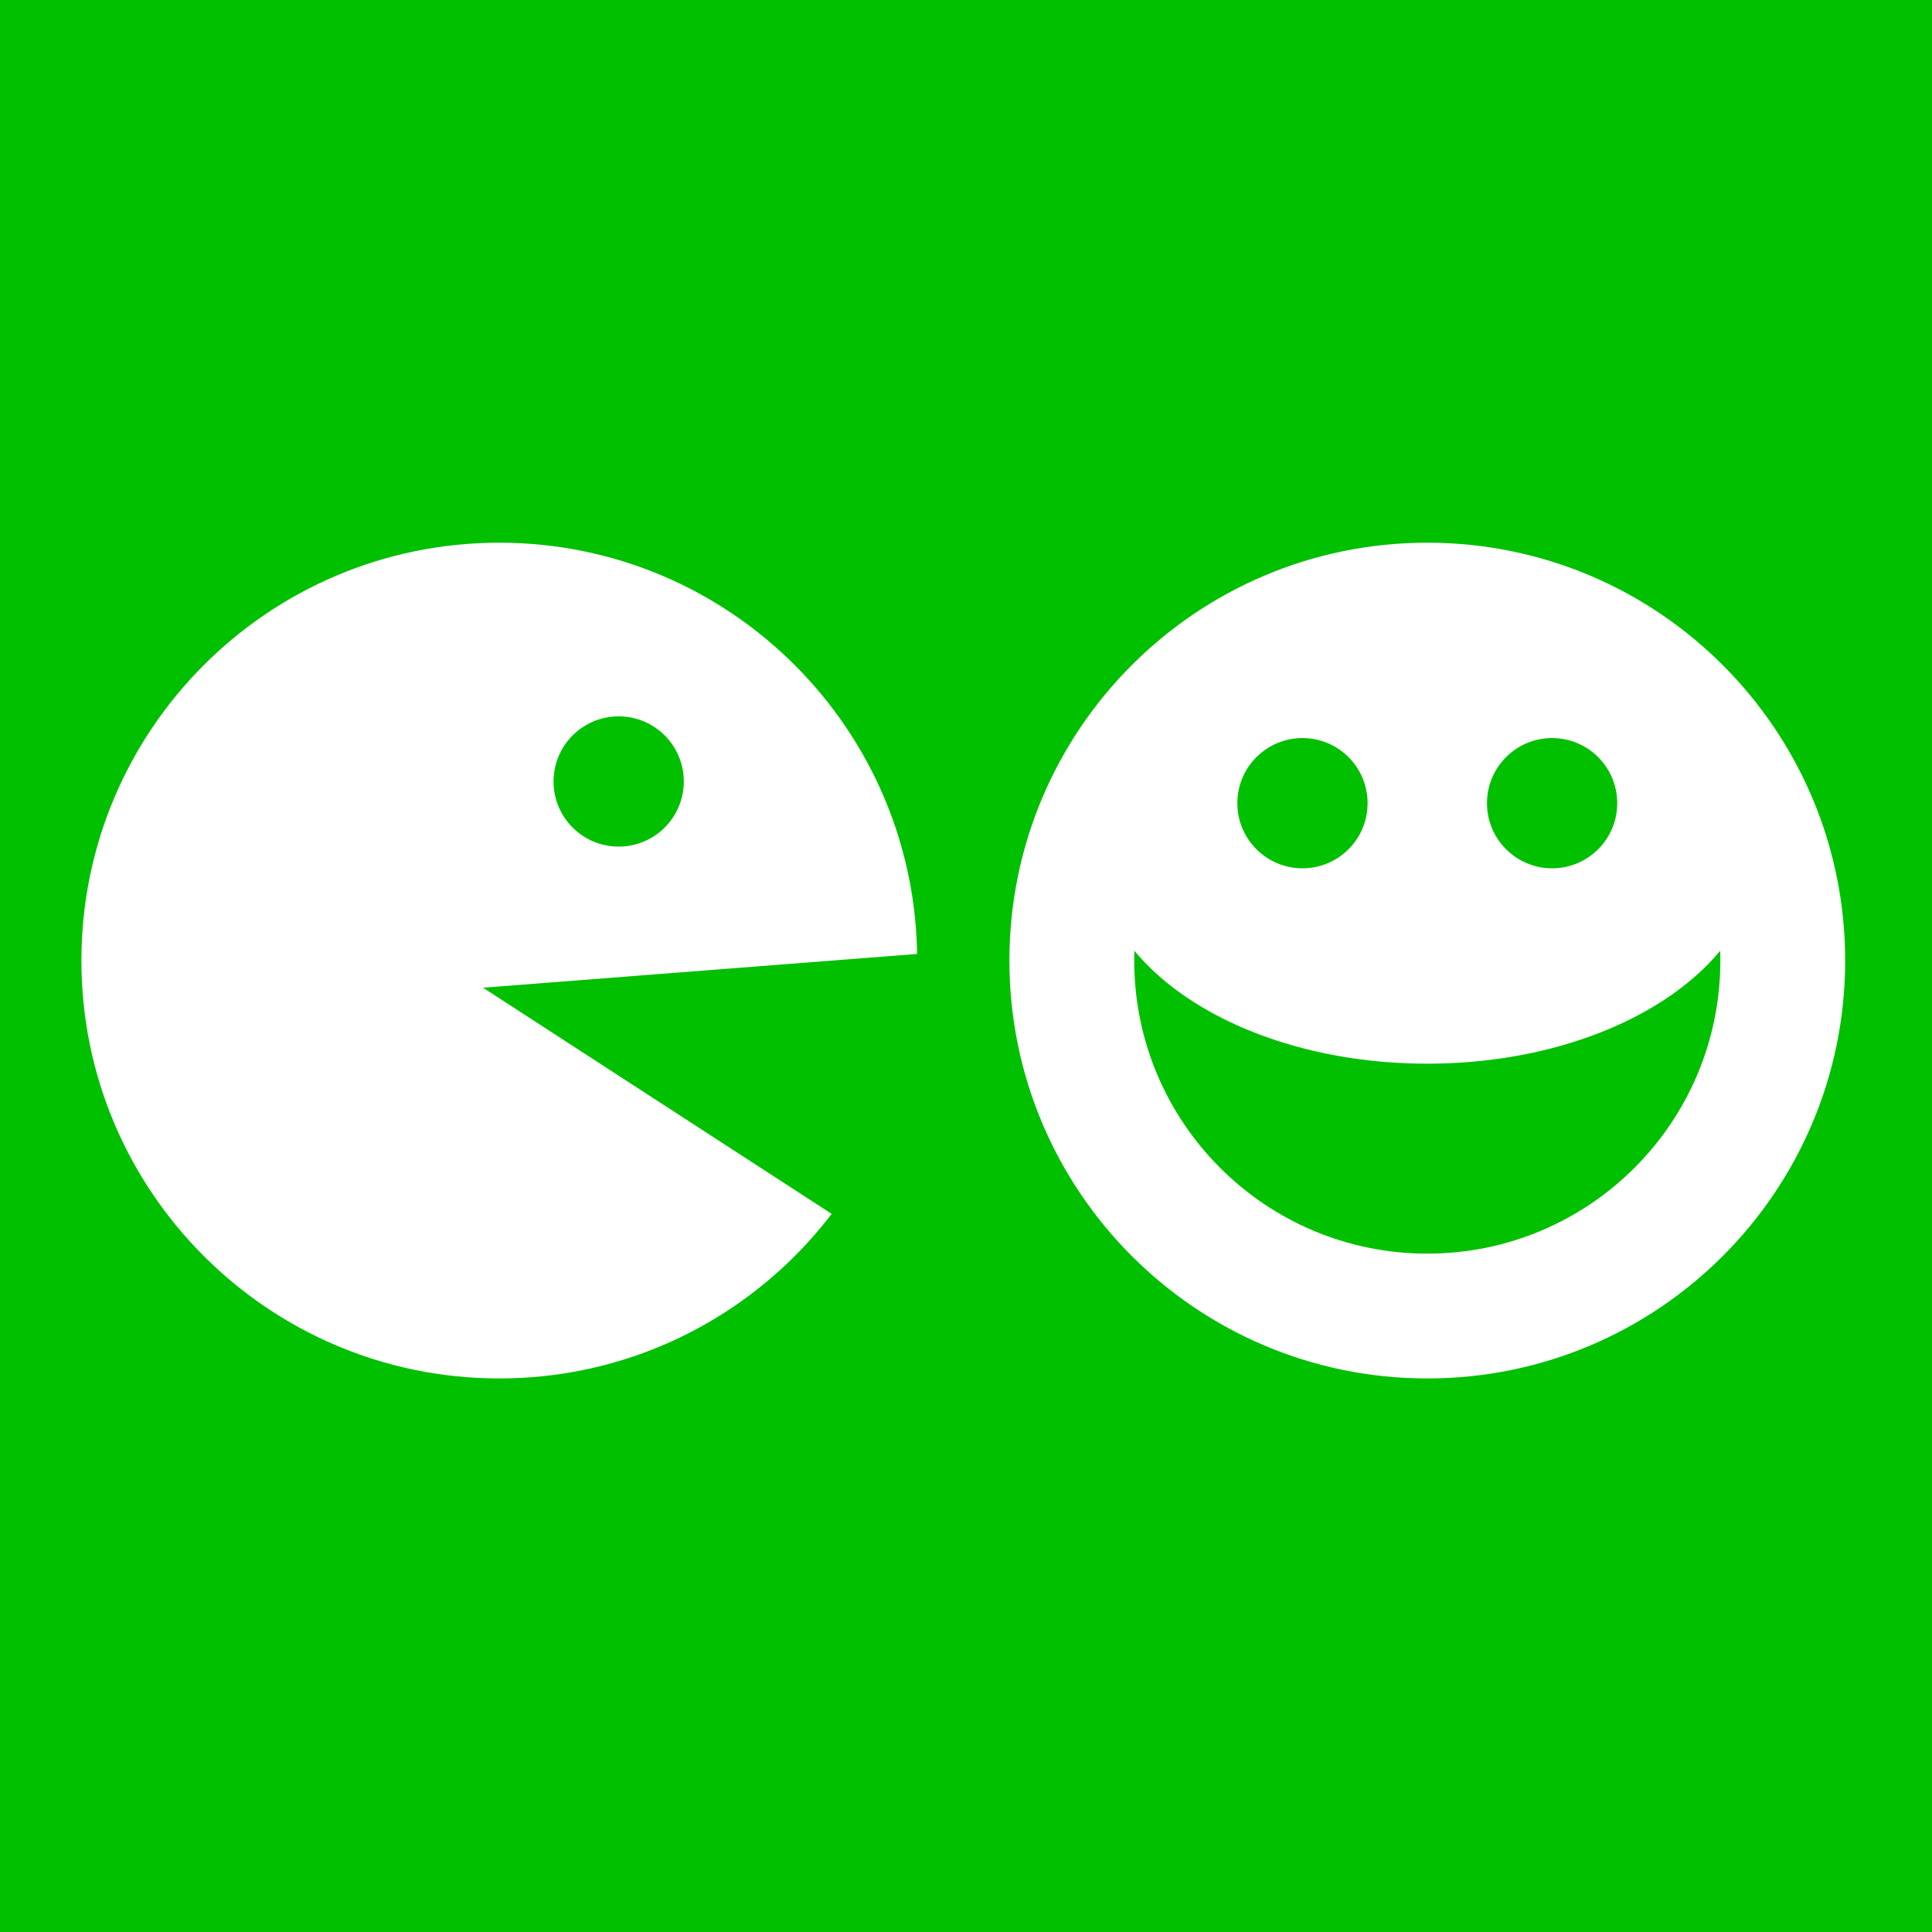
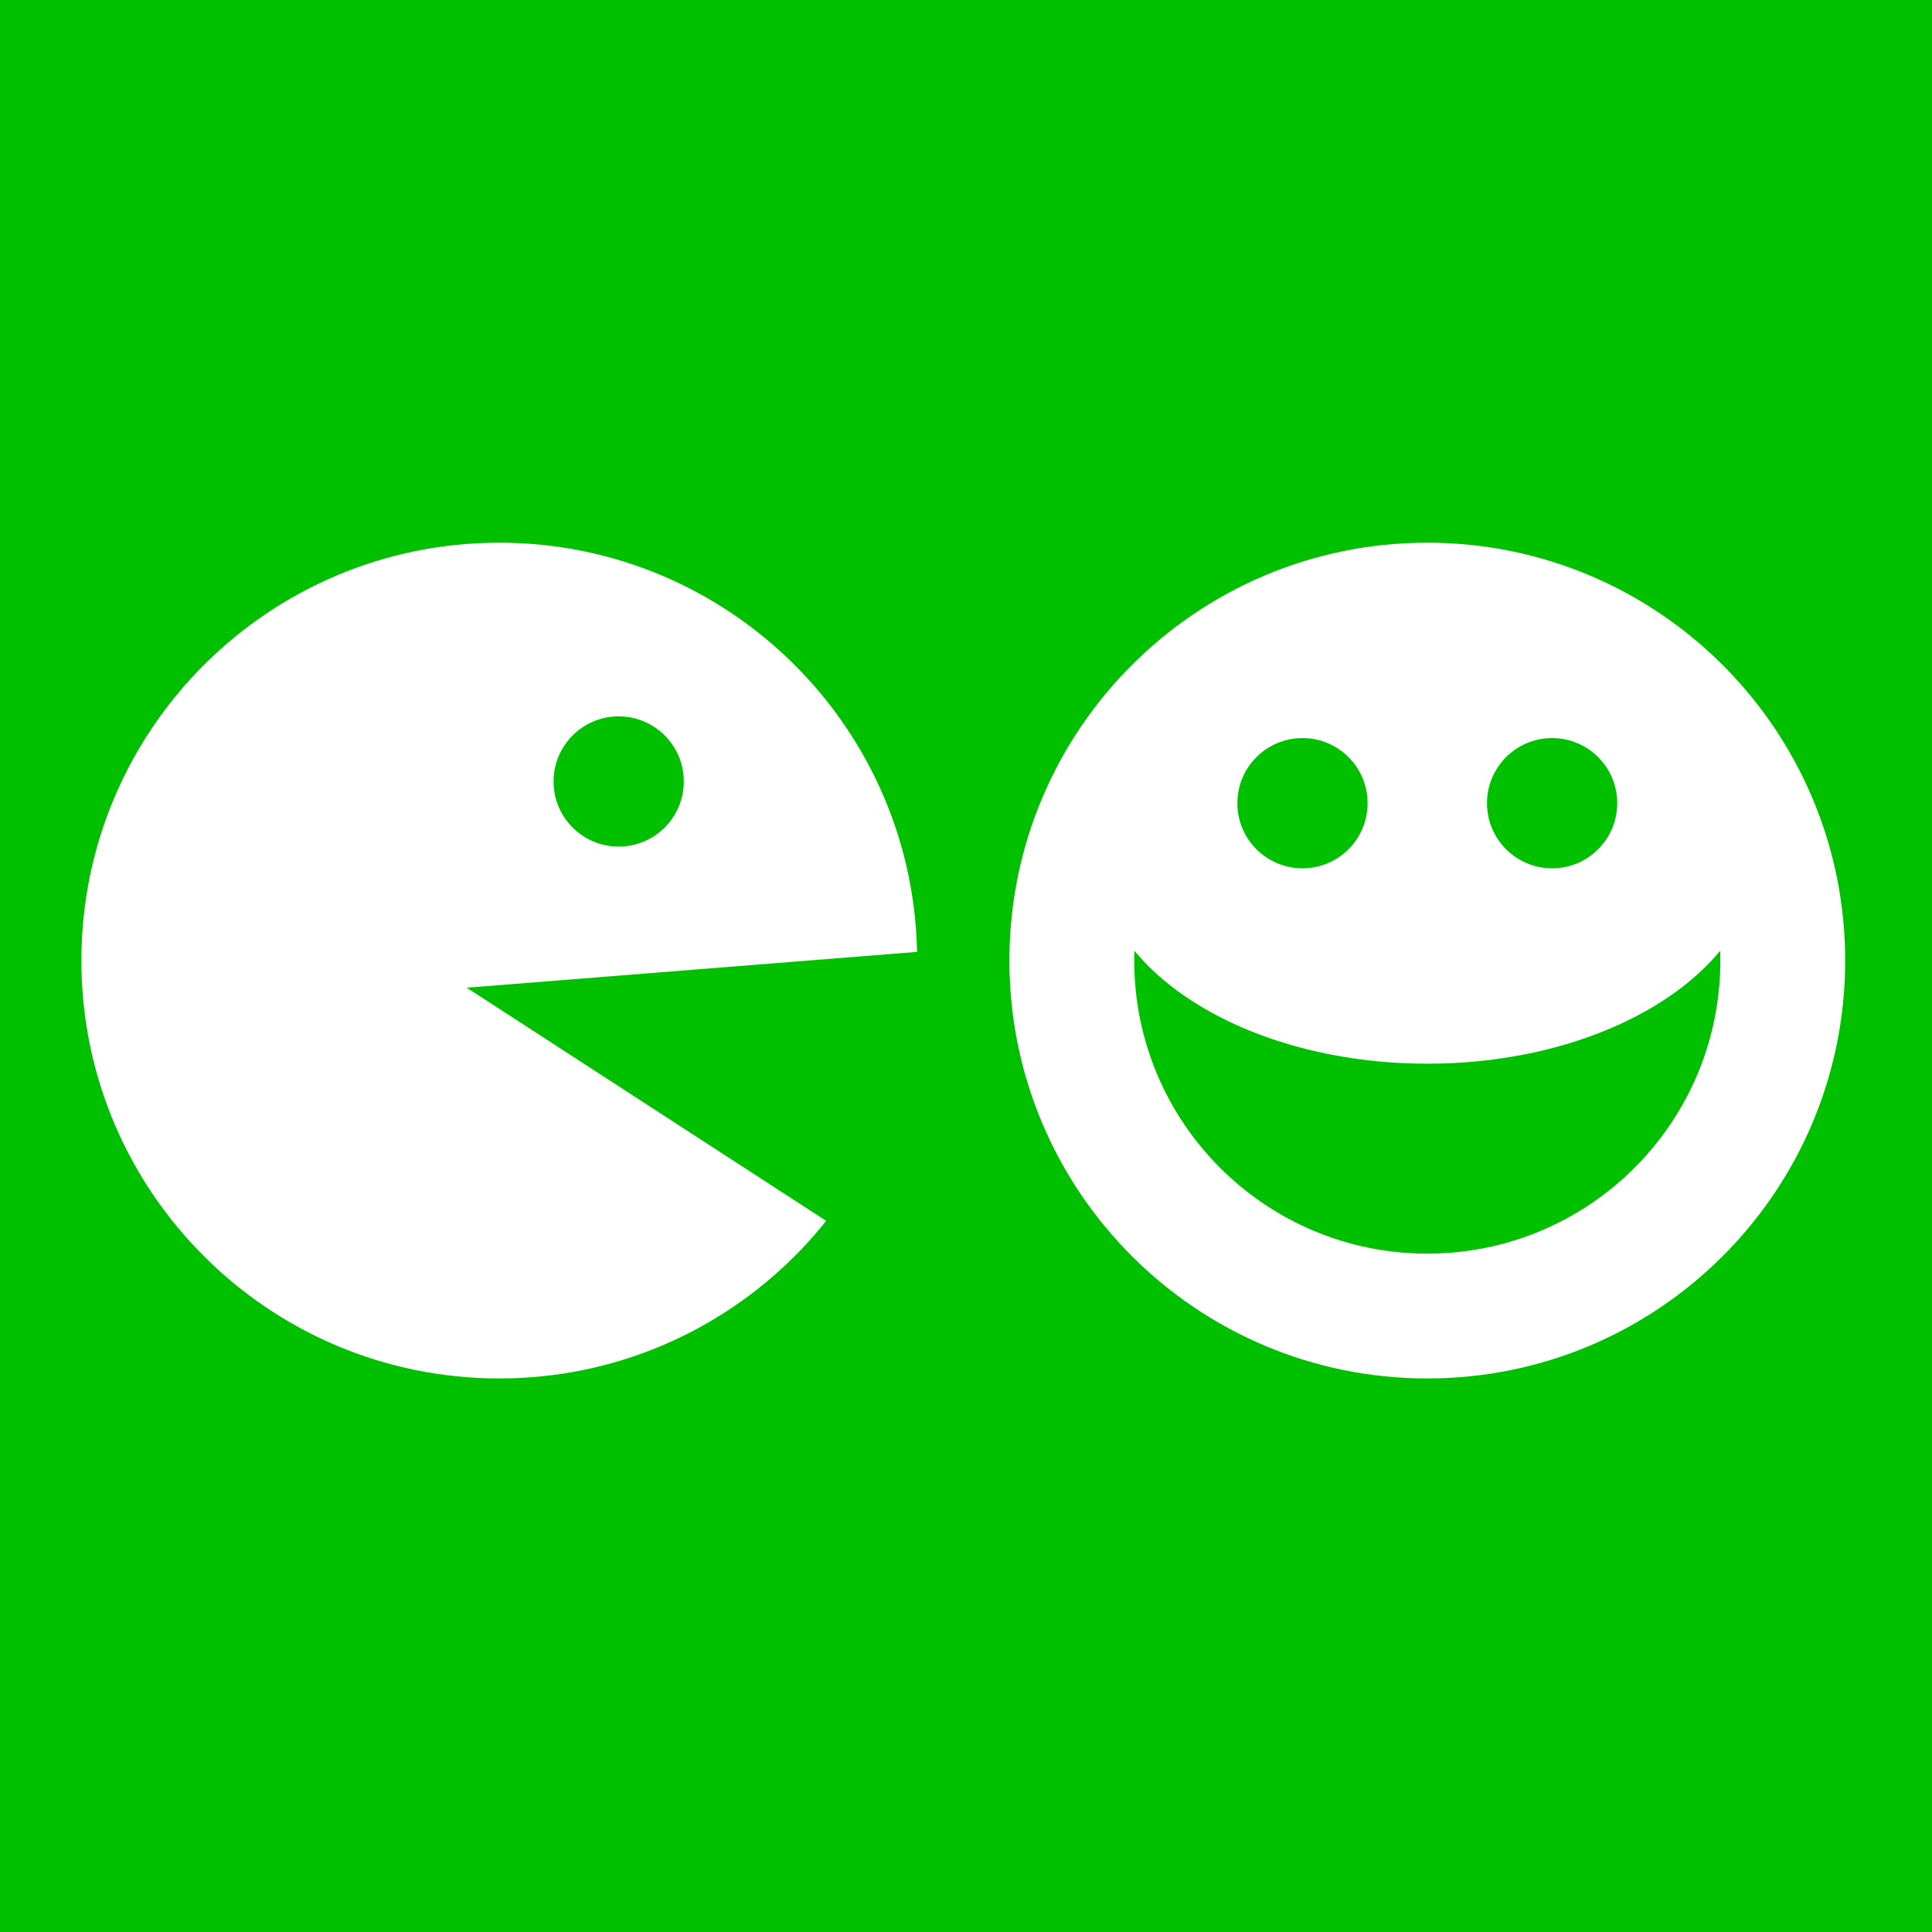
<svg xmlns="http://www.w3.org/2000/svg" width="356" height="356" viewBox="0 0 356 356">
-   <mask id="h1" maskUnits="userSpaceOnUse" x="0" y="0" width="356" height="356">
-     <rect x="0" y="0" width="356" height="356" fill="#fff" />
-     <ellipse ry="12" rx="12" cy="144" cx="114" stroke-width="0" fill="#000" />
-     <path d="m163,230l-74,-48l90,-7l-14,56z" stroke-width="0" fill="#000" />
-   </mask>
-   <mask id="h2" maskUnits="userSpaceOnUse" x="0" y="0" width="356" height="356">
-     <rect x="0" y="0" width="356" height="356" fill="#fff" />
-     <ellipse ry="12" rx="12" cy="148" cx="240" stroke-width="0" fill="#000" />
-     <ellipse ry="12" rx="12" cy="148" cx="286" stroke-width="0" fill="#000" />
-     <ellipse ry="54" rx="54" cy="177" cx="263" stroke-width="0" fill="#000" mask="url(#s)" />
-   </mask>
-   <mask id="s" maskUnits="userSpaceOnUse" x="0" y="0" width="356" height="356">
-     <rect x="0" y="0" width="356" height="356" fill="#fff" />
-     <ellipse ry="39" rx="61" cy="157" cx="263" stroke-width="0" fill="#000" />
-   </mask>
-   <rect x="0" y="0" width="356" height="356" stroke-width="0" fill="#00c000" />
-   <ellipse ry="77" rx="77" cy="177" cx="92" stroke-width="0" fill="#fff" mask="url(#h1)" />
-   <ellipse ry="77" rx="77" cy="177" cx="263" stroke-width="0" fill="#fff" mask="url(#h2)" />
+   <rect height="356" width="356" y="0" x="0" stroke-width="0" fill="#00c000" />
+   <ellipse ry="77" rx="77" cy="177" cx="92" stroke-width="0" fill="#ffffff" />
+   <ellipse ry="12" rx="12" cy="144" cx="114" stroke-width="0" fill="#00c000" />
+   <path d="m160,230l-74,-48l88,-7l-14,56z" stroke-width="0" fill="#00c000" />
+   <ellipse ry="77" rx="77" cy="177" cx="263" stroke-width="0" fill="#ffffff" />
+   <ellipse ry="54" rx="54" cy="177" cx="263" stroke-width="0" fill="#00c000" />
+   <ellipse ry="39" rx="61" cy="157" cx="263" stroke-width="0" fill="#ffffff" />
+   <ellipse ry="12" rx="12" cy="148" cx="240" stroke-width="0" fill="#00c000" />
+   <ellipse ry="12" rx="12" cy="148" cx="286" stroke-width="0" fill="#00c000" />
</svg>
